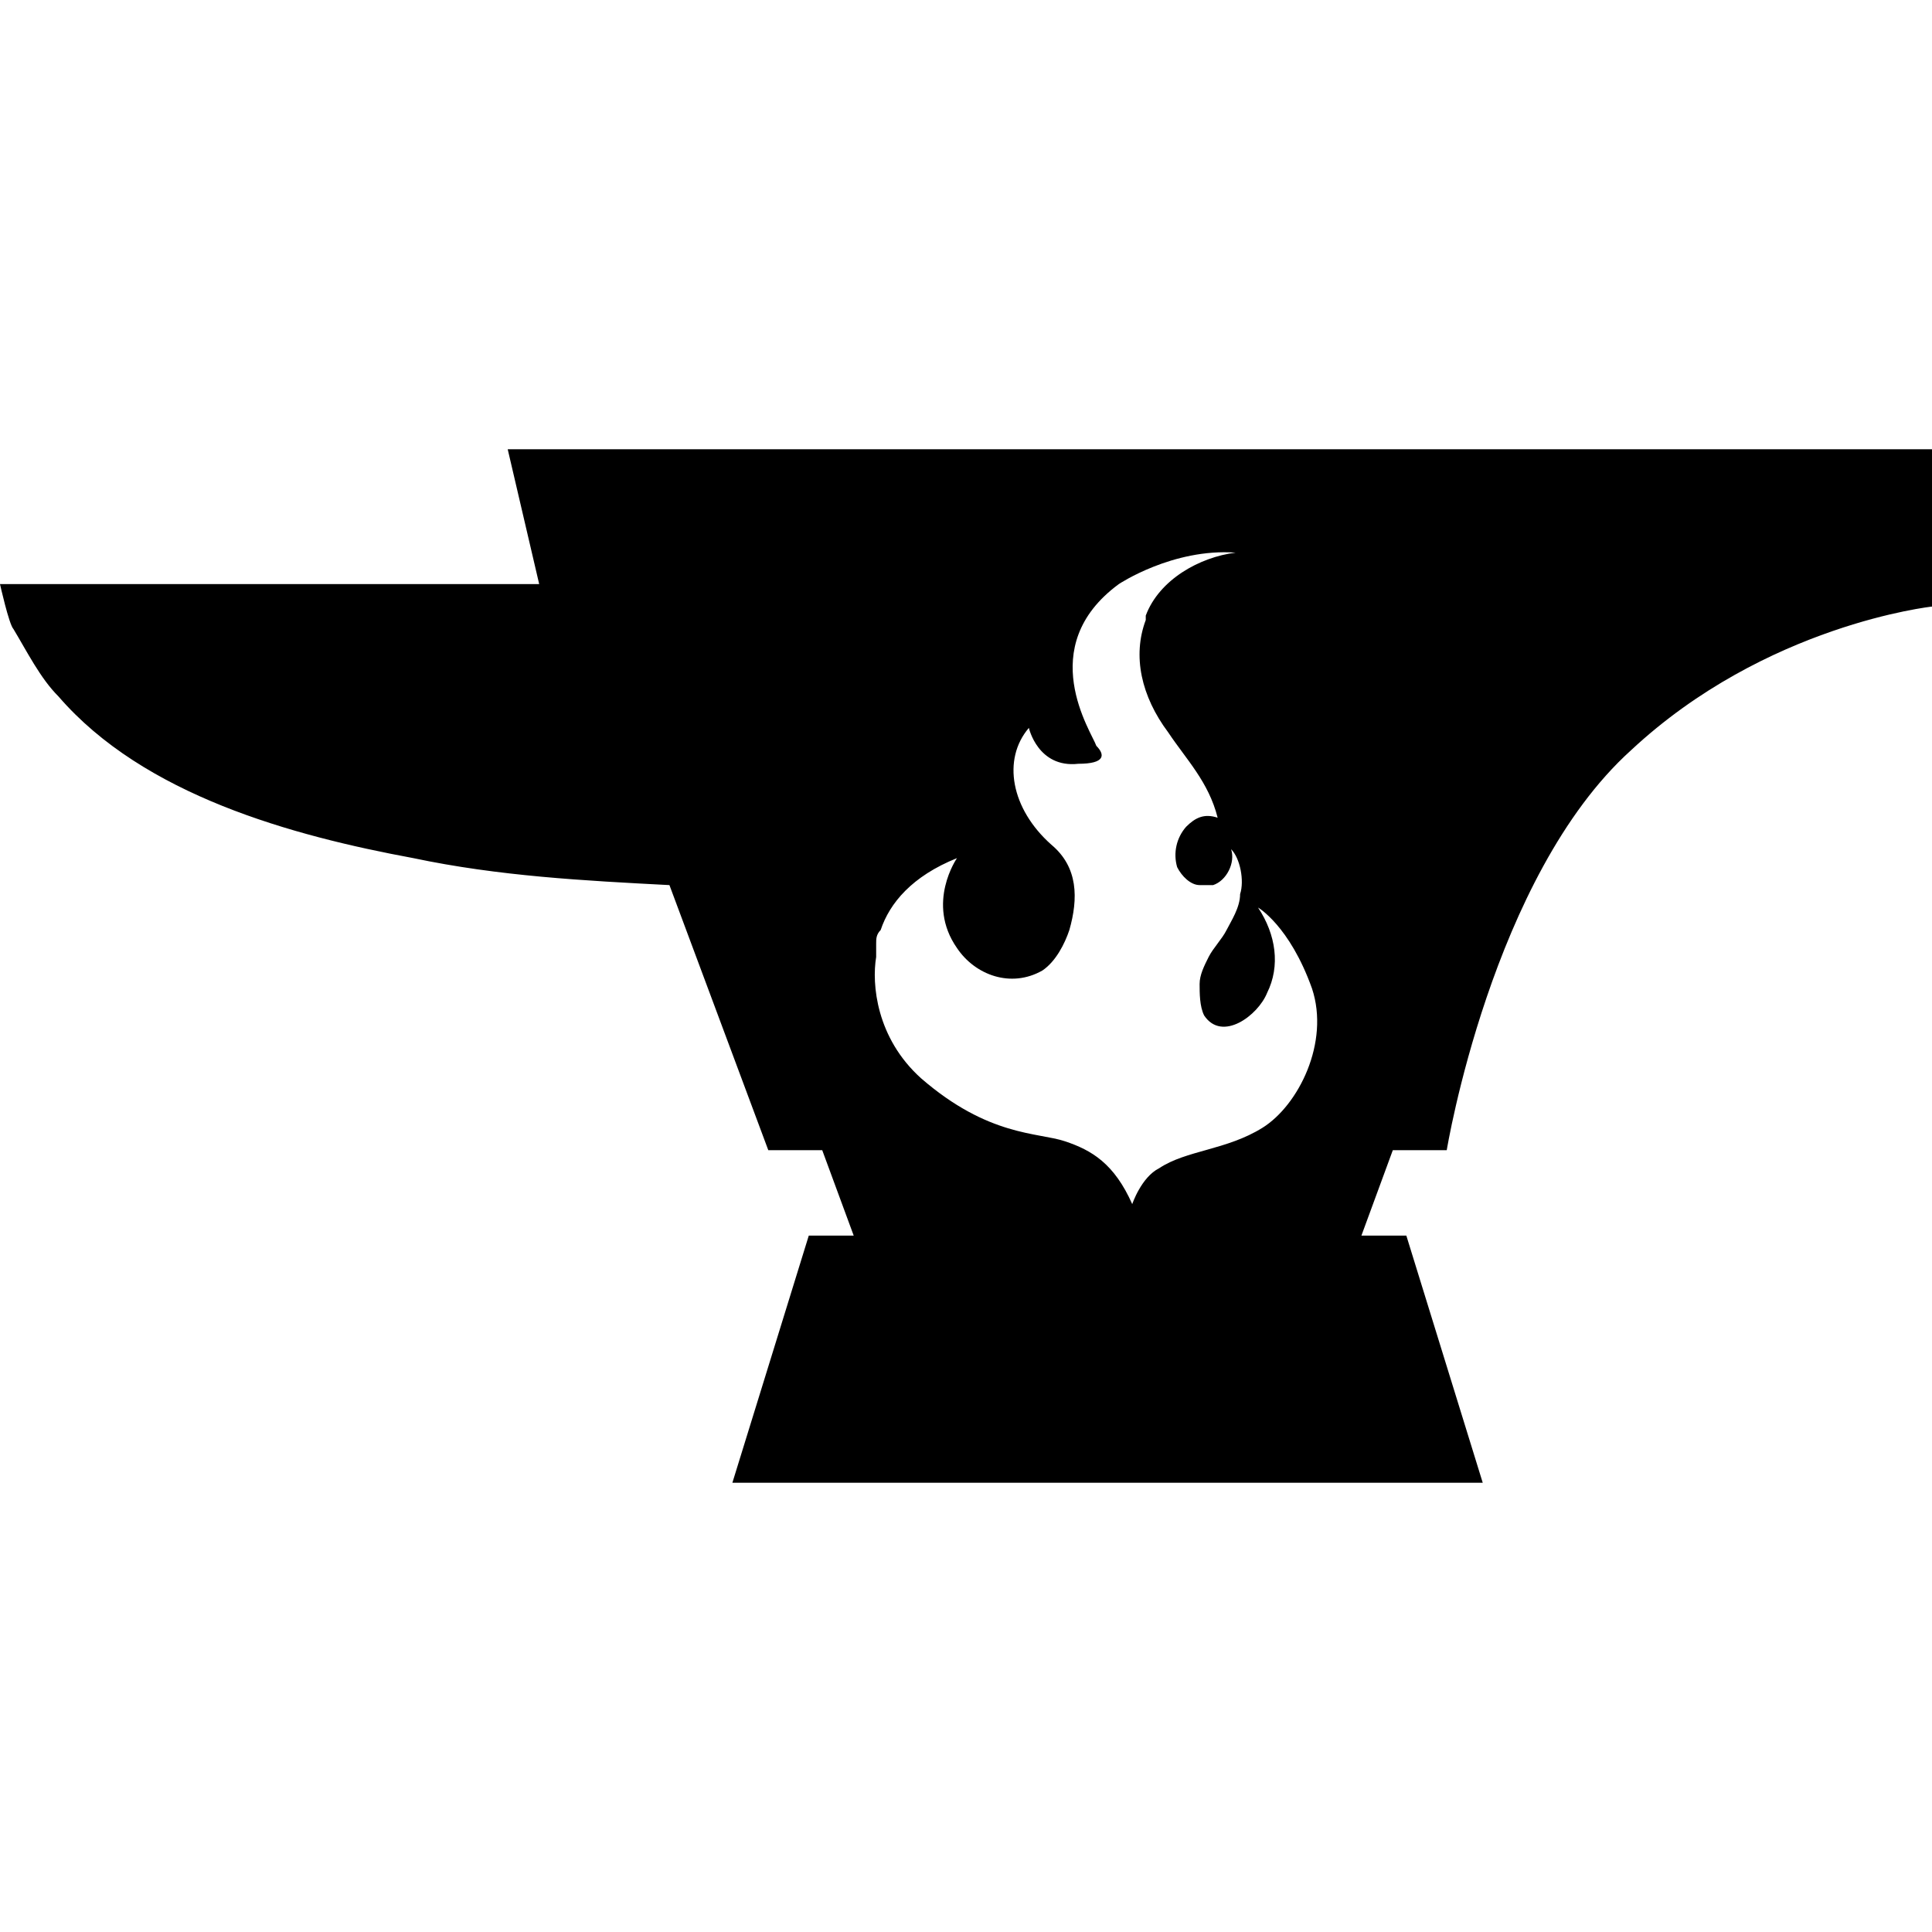
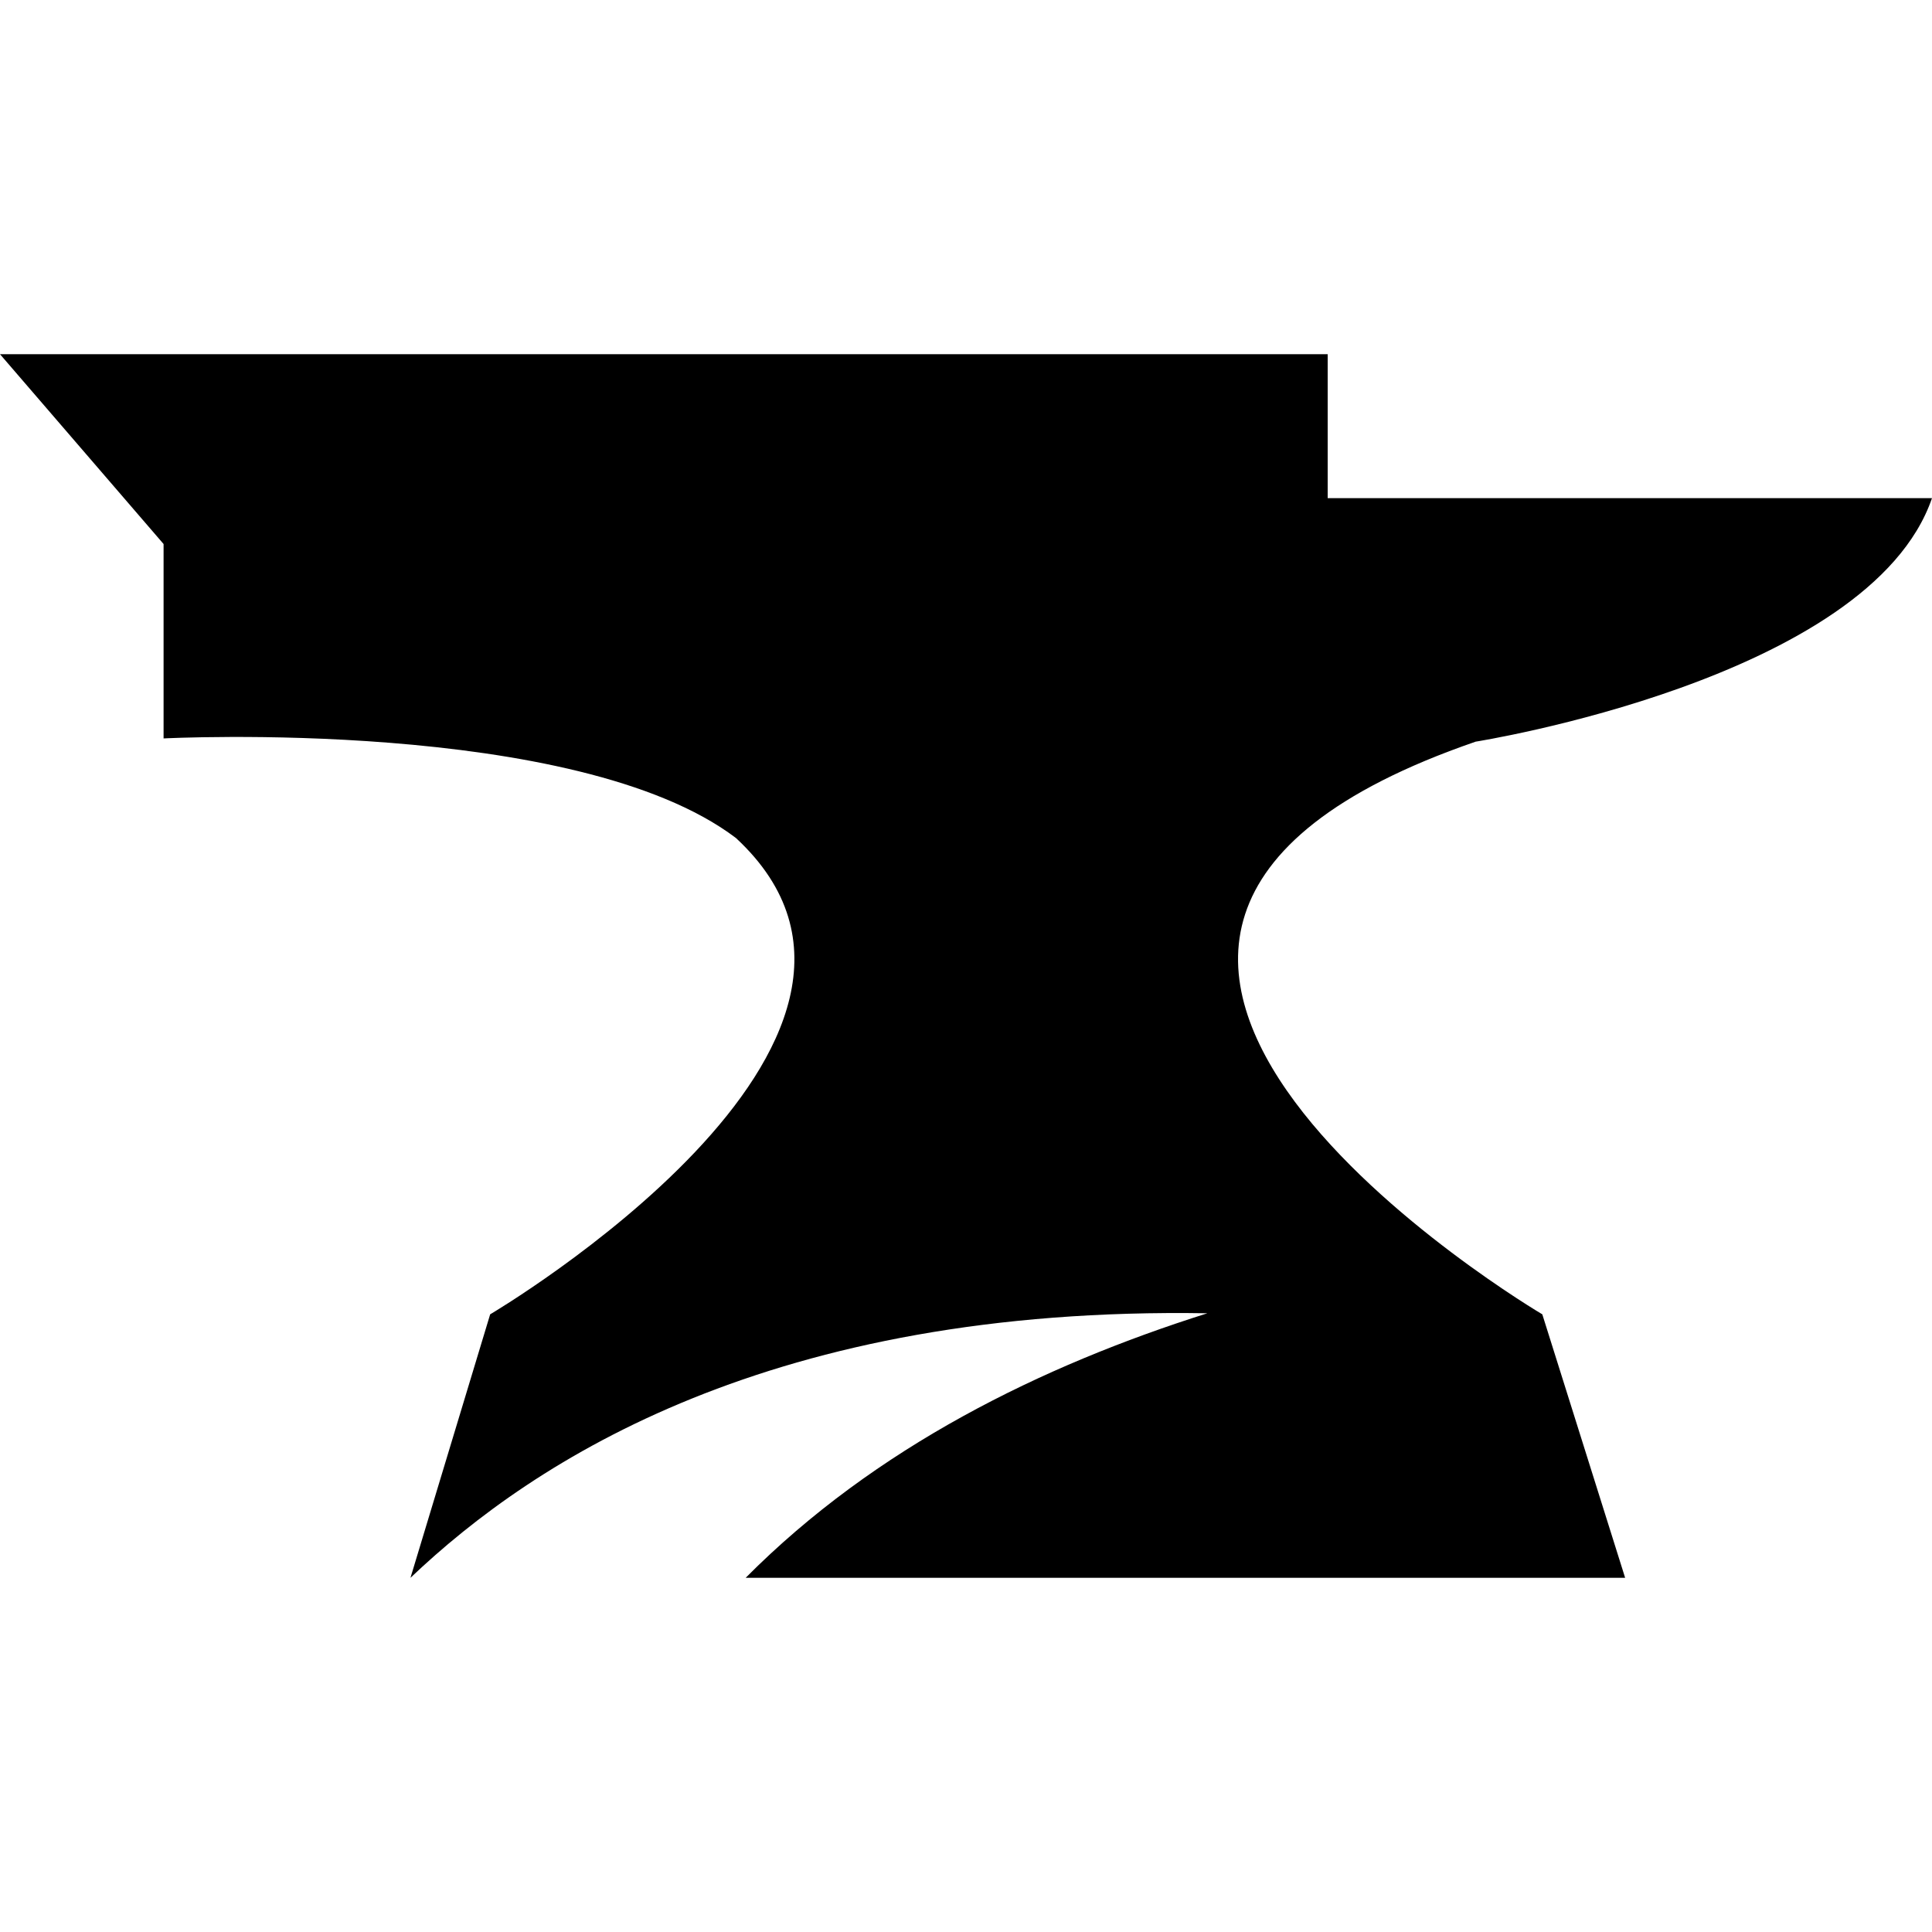
<svg xmlns="http://www.w3.org/2000/svg" viewBox="0 0 24 24">
-   <path d="m6.307 5.581.391 1.675H0s.112.502.167.558c.168.279.335.614.559.837 1.06 1.228 2.902 1.73 4.409 2.009 1.06.224 2.121.28 3.181.335l1.228 3.293h.67l.391 1.061h-.558l-.949 3.07h9.321l-.949-3.07h-.558l.39-1.061h.67s.558-3.404 2.288-4.967C21.935 7.758 24 7.535 24 7.535V5.581H6.307zm9.377 8.428c-.447.279-.949.279-1.284.503-.223.111-.335.446-.335.446-.223-.502-.502-.67-.837-.781-.335-.112-.949-.056-1.786-.782-.558-.502-.614-1.172-.558-1.507v-.167c0-.056 0-.112.056-.168.111-.334.39-.669.948-.893 0 0-.39.559 0 1.117.224.335.67.502 1.061.279.167-.112.279-.335.335-.503.111-.39.111-.781-.224-1.06-.502-.446-.613-1.06-.279-1.451 0 0 .112.502.614.446.335 0 .335-.111.224-.223-.056-.167-.782-1.228.279-2.009 0 0 .669-.447 1.451-.391-.447.056-.949.335-1.116.782v.055c-.168.447-.056.949.279 1.396.223.335.502.614.614 1.06-.168-.056-.279 0-.391.112a.533.533 0 0 0-.112.502c.056.112.168.223.279.223h.168c.167-.055.279-.279.223-.446.112.111.167.391.112.558 0 .167-.112.335-.168.446-.056.112-.167.224-.223.335-.056.112-.112.224-.112.335 0 .112 0 .279.056.391.223.335.67 0 .782-.279.167-.335.111-.726-.112-1.061 0 0 .391.224.67 1.005.223.67-.168 1.451-.614 1.73z" />
+   <path d="M18.326 9.214s4.9-.772 5.674-3.026h-7.507V4.4H0l2.032 2.358v2.415s5.127-.267 7.11 1.237c2.714 2.516-3.053 5.917-3.053 5.917l-.99 3.273c1.547-1.473 4.494-3.377 9.899-3.286-2.057.65-4.125 1.665-5.735 3.286h10.925l-1.029-3.273s-7.918-4.668-.833-7.112z" />
</svg>
